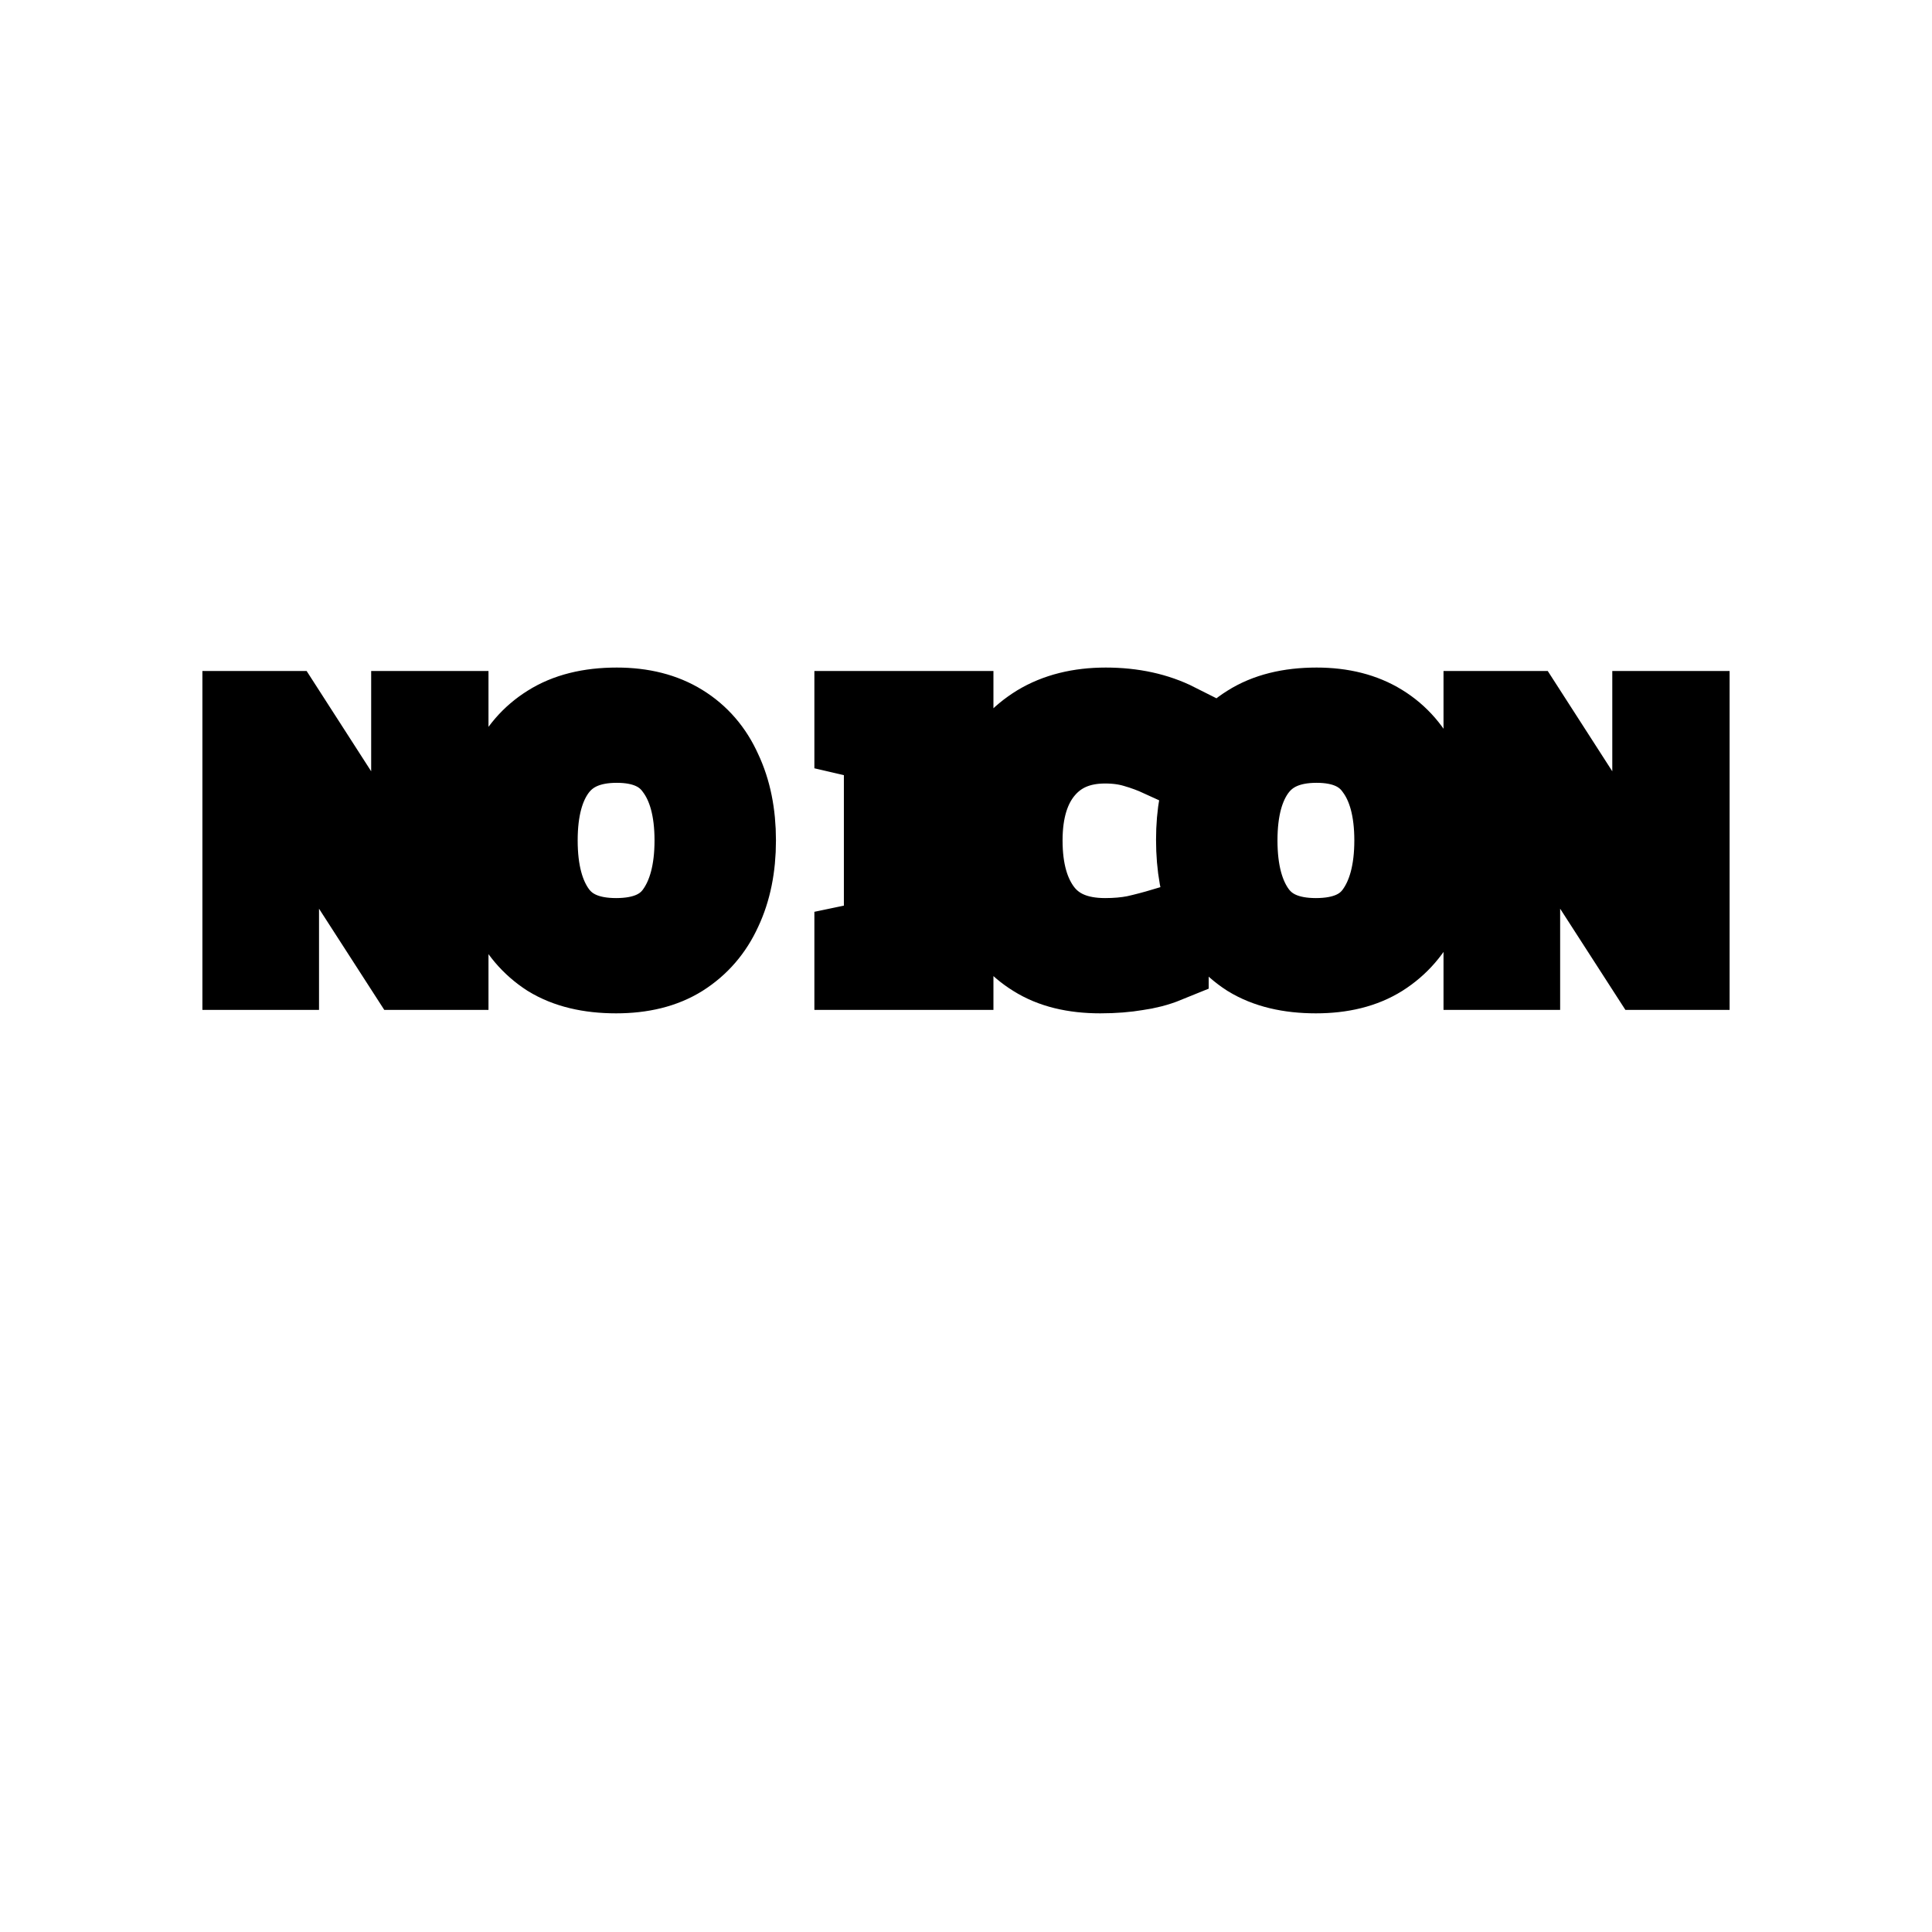
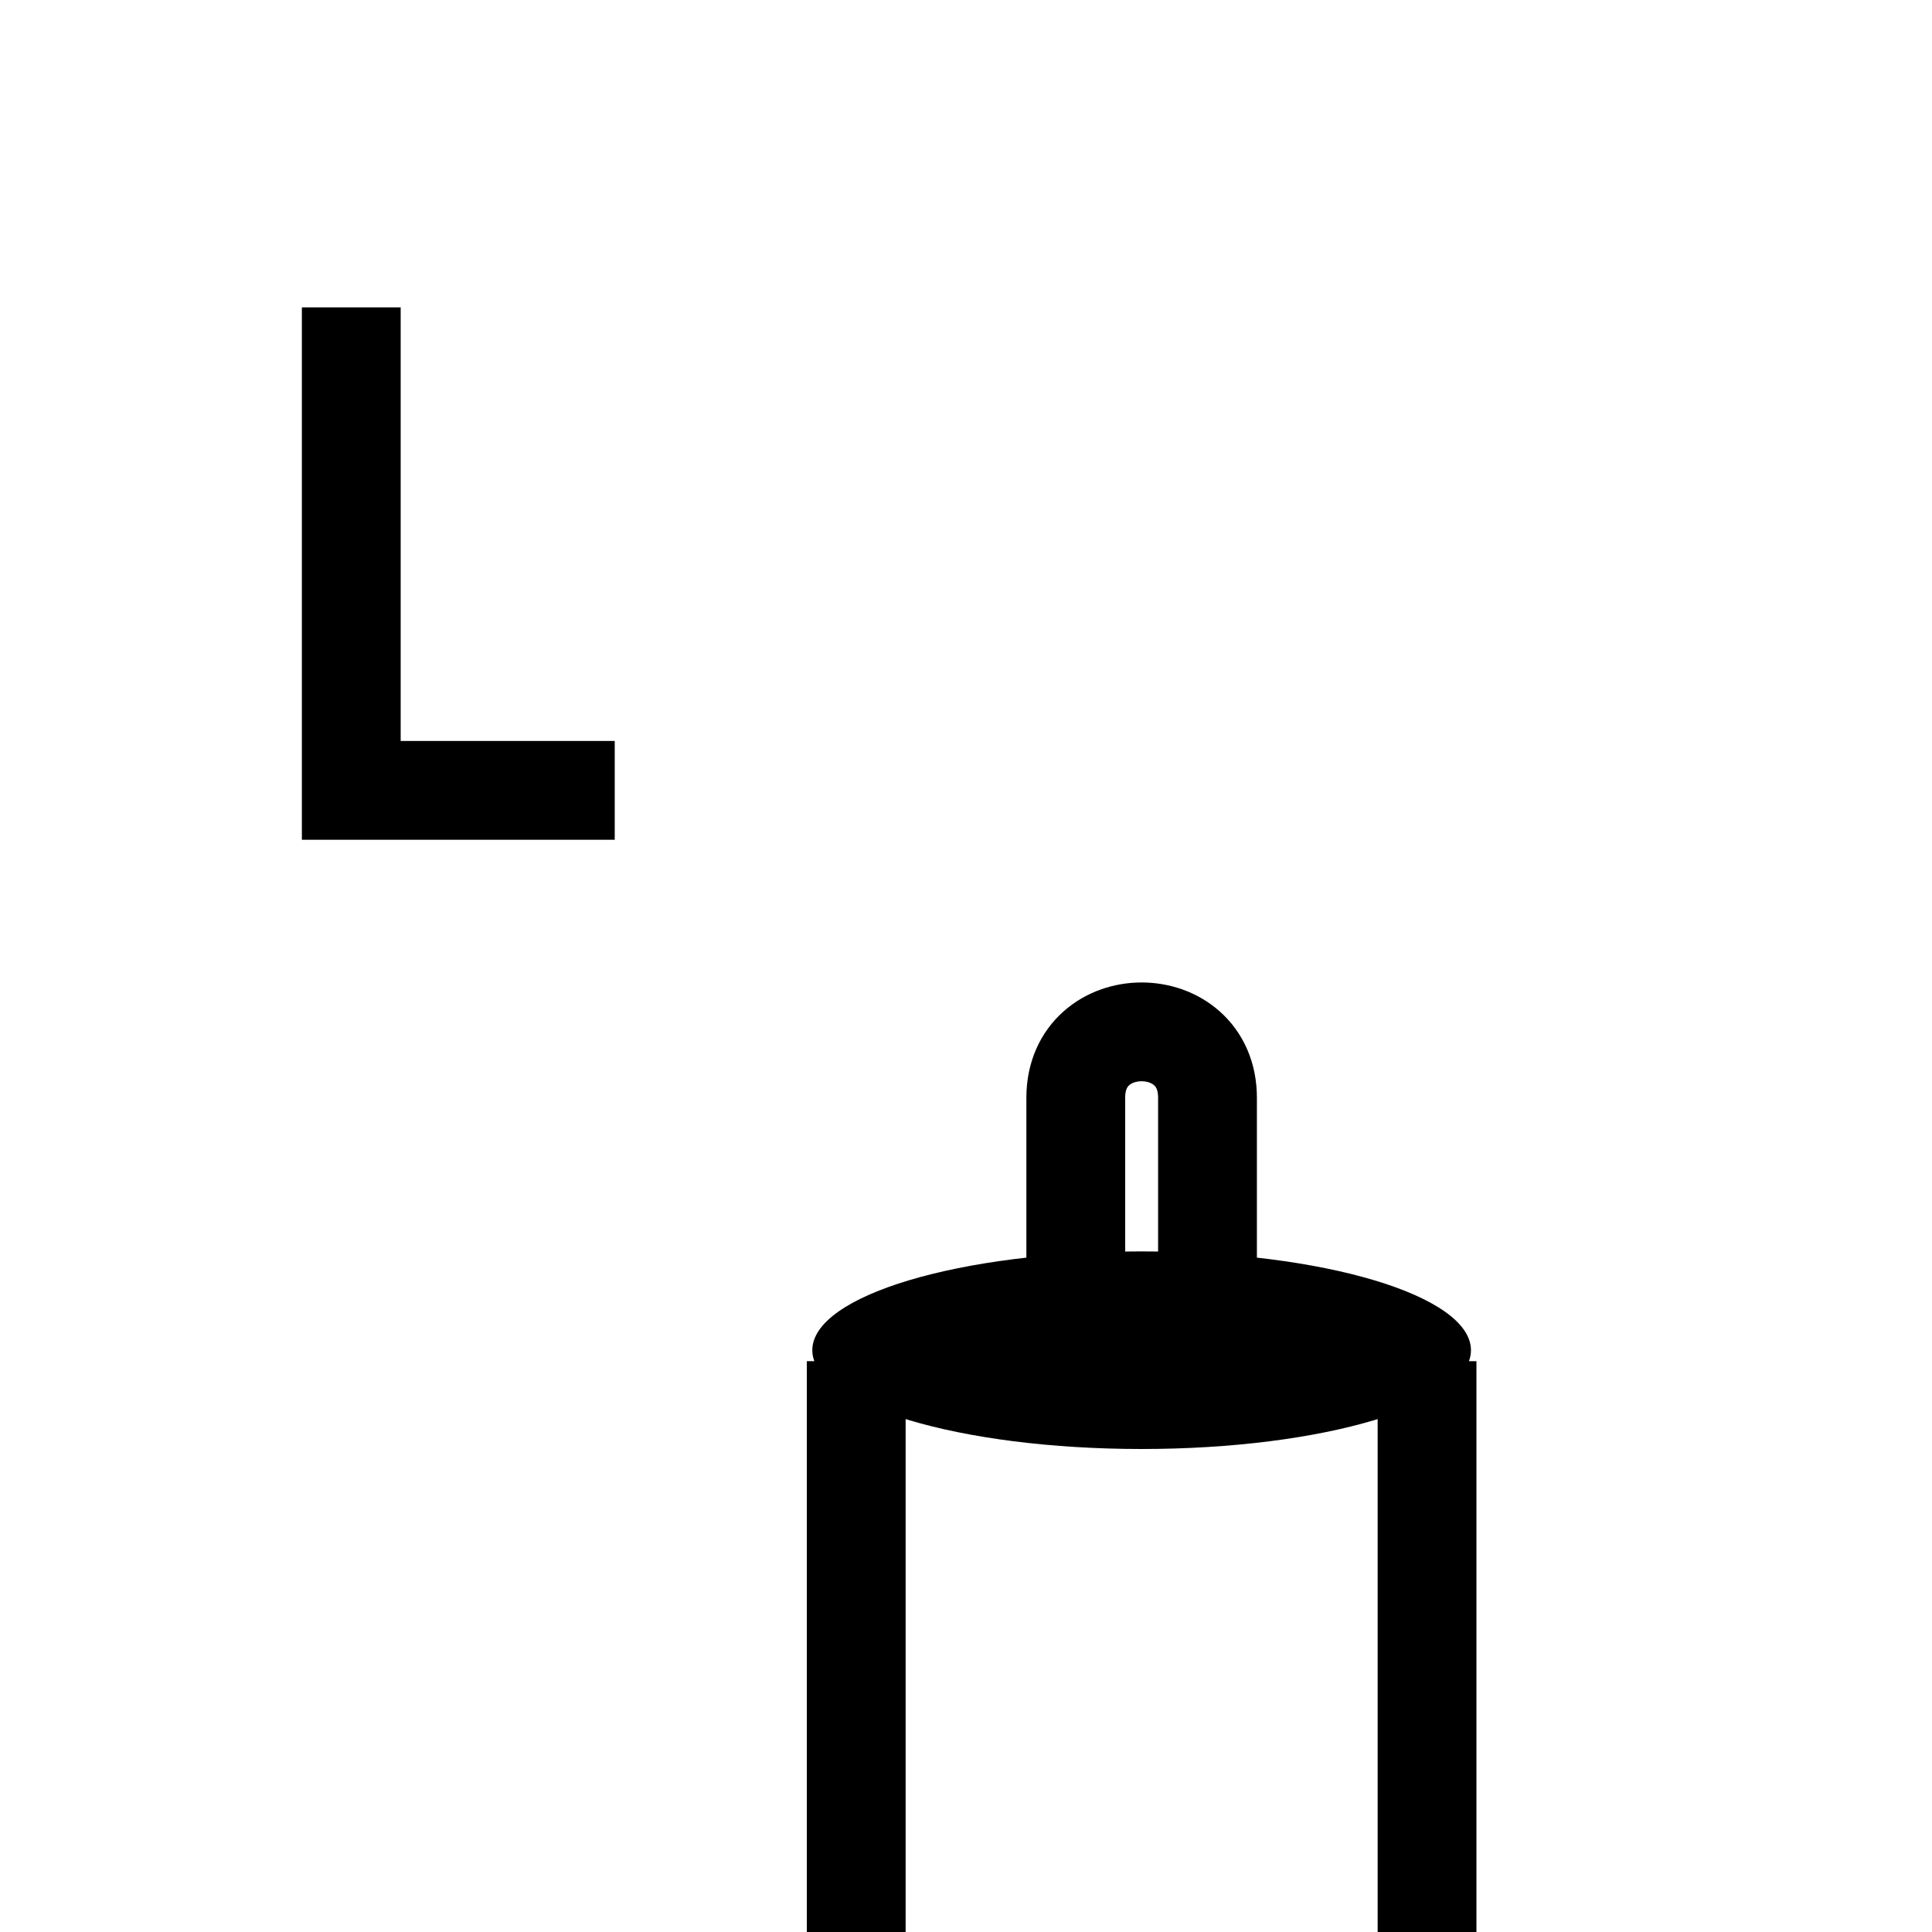
<svg xmlns="http://www.w3.org/2000/svg" width="64px" height="64px" viewBox="10 10 44 44" version="1.1">
  <style>
    .stroke {
      stroke: #000000;
    }
    .fill {
      fill: #000000;
    }
  </style>
-   <g id="icon" stroke-width="2" class="stroke" fill="none">
-     <text x="32" y="32" style="font: 8px verdana;" text-anchor="middle">NO ICON</text>
+   <g id="icon" stroke-width="2.25" class="stroke" fill="none">
+     <path d="M18 17 18 28 24 28" />
+     <path d="M34.5 39 34.5 35C34.5 33 37.5 33 37.5 35L37.5 39" />
+     <ellipse class="fill" stroke="none" rx="7.5" ry="2.25" cx="36" cy="40.75" />
+     <path d="M29.5 41 29.5 55M42.5 41 42.5 55" />
  </g>
</svg>
